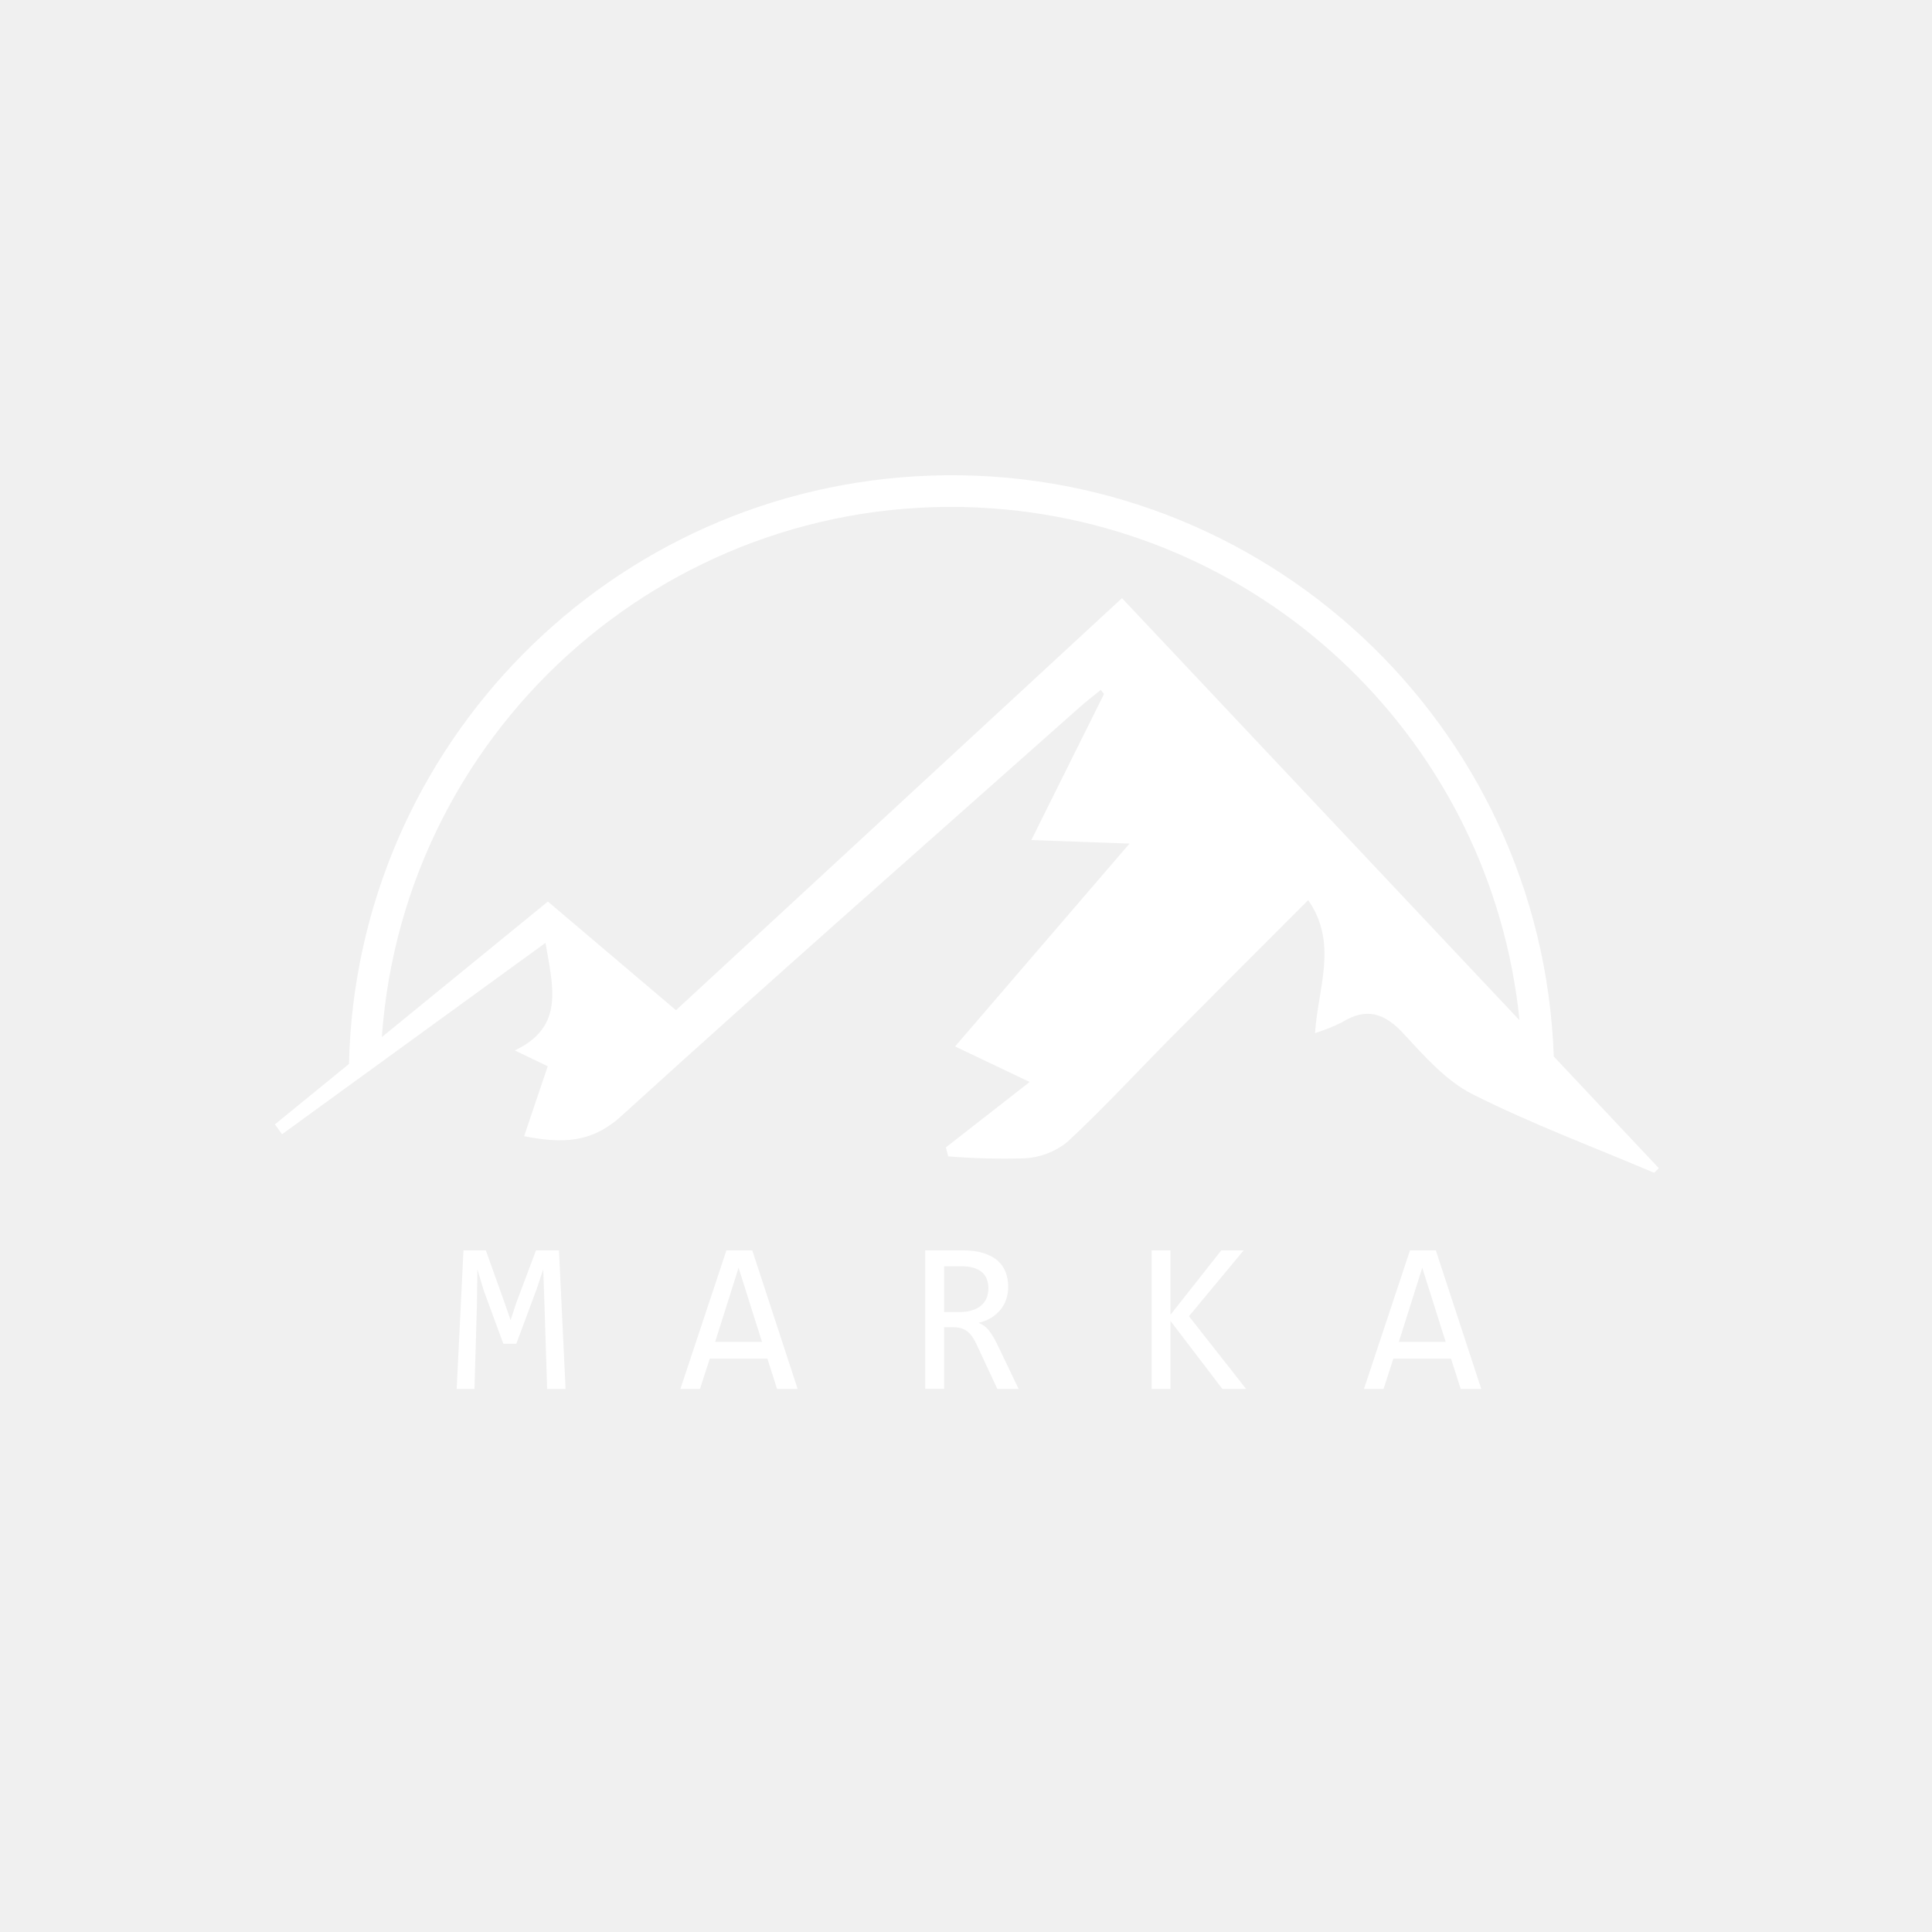
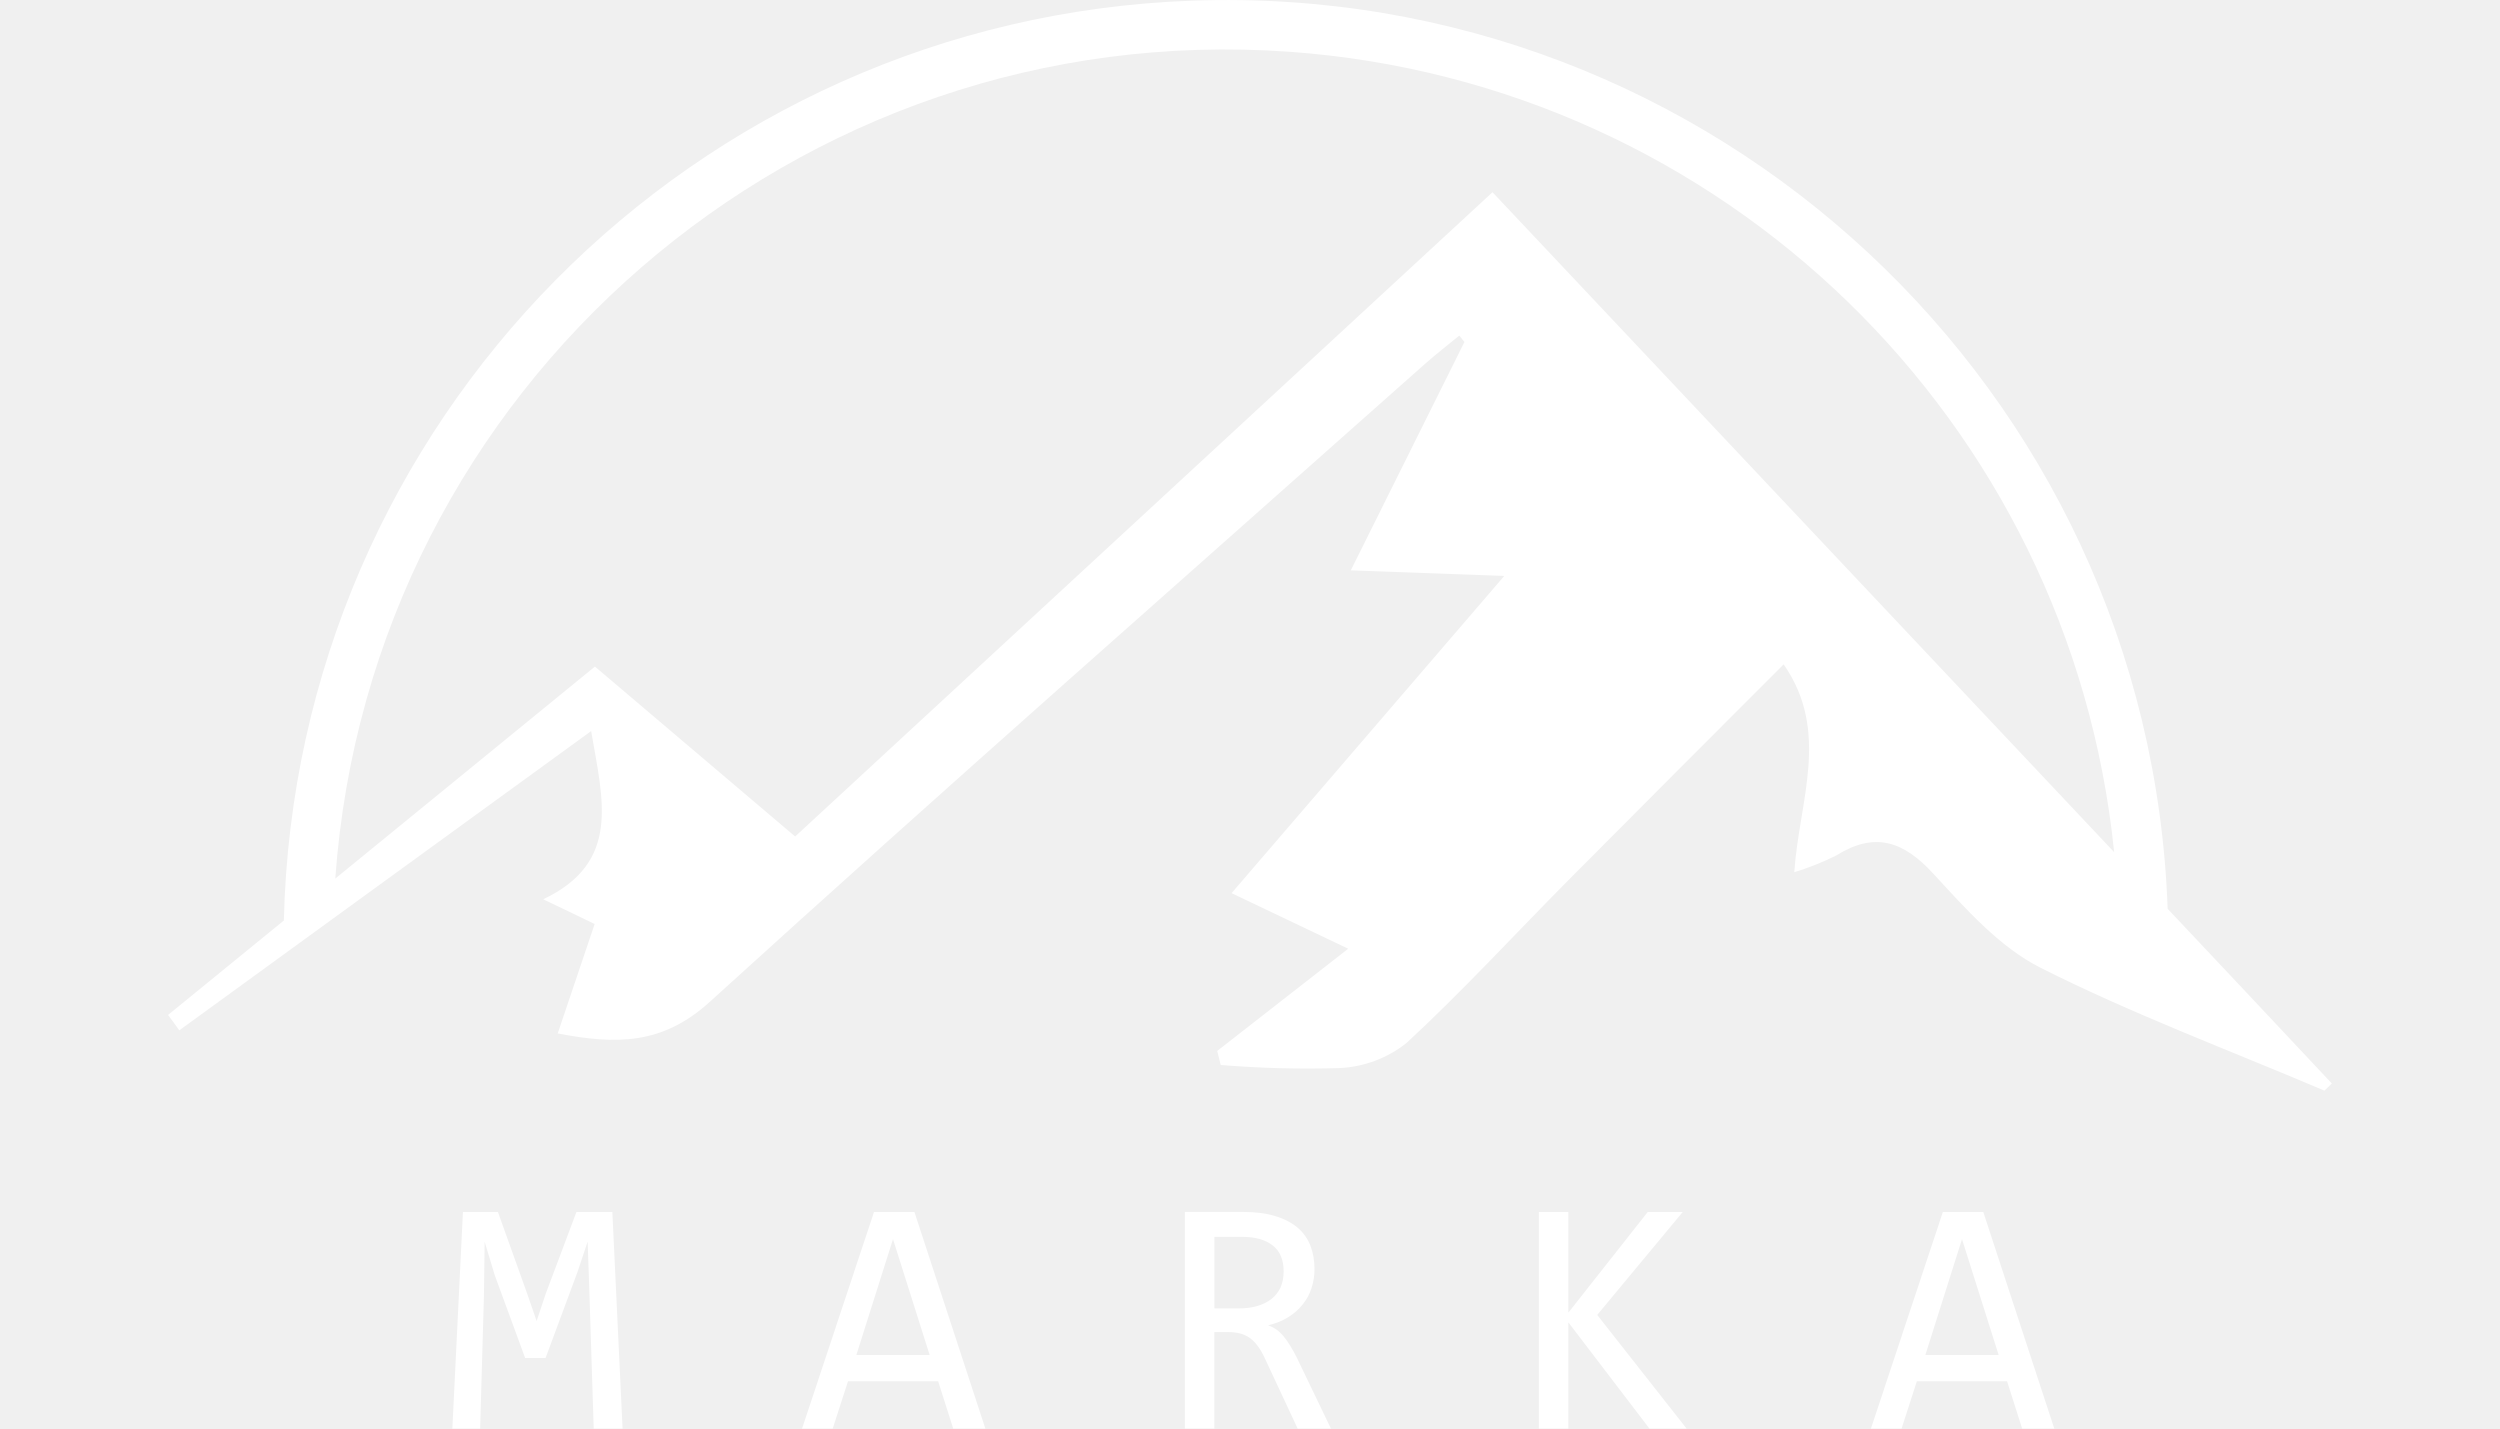
- <svg xmlns="http://www.w3.org/2000/svg" version="1.1" id="Layer_1" x="0px" y="0px" viewBox="0 0 354 354" style="enable-background:new 0 0 354 354;" xml:space="preserve">
+ <svg xmlns="http://www.w3.org/2000/svg" version="1.1" id="Layer_1" x="0px" y="0px" viewBox="0 0 350 200" style="enable-background:new 0 0 350 200;" xml:space="preserve">
  <style type="text/css">
	.st0{fill:#FFFFFF;}
	.st1{enable-background:new    ;}
</style>
  <g>
-     <path id="Path_1" class="st0" d="M284.7,193.58c-2.17-60.95-53.34-108.6-114.28-106.43C111.98,89.23,65.3,136.5,63.94,194.95   c-4.53,3.69-9.05,7.38-13.57,11.07c0.44,0.6,0.88,1.19,1.31,1.81c4.73-3.44,9.47-6.88,14.2-10.32l3.86-2.8   c9.98-7.26,20.02-14.55,30.21-21.95c1.38,8.1,3.52,15.37-5.62,19.71c2.5,1.19,4.14,1.99,6.03,2.9c-1.48,4.38-2.86,8.47-4.33,12.82   c6.86,1.32,12.27,1.35,17.84-3.72c27.7-25.19,55.85-49.9,83.84-74.78c1.29-1.14,2.65-2.19,3.98-3.28c0.2,0.25,0.4,0.5,0.6,0.75   c-4.28,8.6-8.56,17.19-13.32,26.76c6.14,0.22,11.41,0.41,17.99,0.65c-11.21,13.04-21.48,24.98-31.96,37.17l13.67,6.51l-15.35,11.98   l0.41,1.65c4.64,0.38,9.3,0.5,13.96,0.36c2.85-0.14,5.59-1.17,7.82-2.95c6.55-6.06,12.6-12.65,18.89-19   c8.38-8.45,16.81-16.86,25.3-25.36c5.51,7.91,1.8,16.05,1.25,24.36c1.69-0.52,3.33-1.17,4.91-1.96c4.5-2.81,7.85-1.71,11.36,2.11   c3.79,4.11,7.76,8.62,12.61,11.06c10.77,5.42,22.13,9.66,33.25,14.39l0.87-0.84C297.55,207.24,291.13,200.41,284.7,193.58z    M205.58,109.6l-81.72,75.5l-23.47-19.91c-10.2,8.32-20.34,16.6-30.43,24.84c4.13-57.64,54.21-101.01,111.85-96.88   c50.71,3.64,91.47,43.21,96.61,93.79C254.3,161.32,230.02,135.54,205.58,109.6L205.58,109.6z" />
+     <path id="Path_1" class="st0" d="M303.47,127.23C300.88,54.42,239.75-2.51,166.95,0.09C97.13,2.57,41.37,59.04,39.74,128.87   c-5.41,4.41-10.81,8.82-16.21,13.22c0.53,0.72,1.05,1.42,1.57,2.16c5.65-4.11,11.31-8.22,16.96-12.33l4.61-3.35   c11.92-8.67,23.92-17.38,36.09-26.22c1.65,9.68,4.21,18.36-6.71,23.55c2.99,1.42,4.95,2.38,7.2,3.46   c-1.77,5.23-3.42,10.12-5.17,15.32c8.2,1.58,14.66,1.61,21.31-4.44c33.09-30.09,66.72-59.61,100.16-89.34   c1.54-1.36,3.17-2.62,4.75-3.92c0.24,0.3,0.48,0.6,0.72,0.9c-5.11,10.27-10.23,20.54-15.91,31.97c7.34,0.26,13.63,0.49,21.49,0.78   c-13.39,15.58-25.66,29.84-38.18,44.41l16.33,7.78l-18.34,14.31l0.49,1.97c5.54,0.45,11.11,0.6,16.68,0.43   c3.4-0.17,6.68-1.4,9.34-3.52c7.83-7.24,15.05-15.11,22.57-22.7c10.01-10.09,20.08-20.14,30.22-30.3   c6.58,9.45,2.15,19.17,1.49,29.1c2.02-0.62,3.98-1.4,5.87-2.34c5.38-3.36,9.38-2.04,13.57,2.52c4.53,4.91,9.27,10.3,15.06,13.21   c12.87,6.48,26.44,11.54,39.72,17.19l1.04-1C318.83,143.55,311.16,135.39,303.47,127.23z M208.95,26.91l-97.63,90.2L83.29,93.32   c-12.19,9.94-24.3,19.83-36.35,29.68C51.87,54.13,111.69,2.32,180.56,7.25c60.58,4.35,109.28,51.62,115.42,112.05   C267.16,88.69,238.15,57.89,208.95,26.91L208.95,26.91z" />
    <g class="st1">
-       <path class="st0" d="M103.63,254.49h-3.38l-0.5-15.83l-0.21-6.08l-1.18,3.53l-3.75,10.1h-2.39l-3.57-9.71l-1.18-3.92l-0.08,6.35    l-0.45,15.56h-3.26l1.24-25.38h4.1l3.42,9.56l1.11,3.22l1.07-3.22l3.59-9.56h4.21L103.63,254.49z" />
-       <path class="st0" d="M146.15,254.49h-3.77l-1.77-5.54h-10.56l-1.79,5.54h-3.59l8.43-25.38h4.74L146.15,254.49z M139.62,245.87    l-4.29-13.58l-4.29,13.58H139.62z" />
-       <path class="st0" d="M186.64,254.49h-3.9l-3.79-8.12c-0.28-0.62-0.58-1.14-0.87-1.54c-0.3-0.41-0.62-0.73-0.96-0.97    c-0.34-0.24-0.72-0.41-1.13-0.52c-0.41-0.1-0.86-0.16-1.37-0.16h-1.63v11.3h-3.46v-25.38h6.8c1.48,0,2.74,0.16,3.81,0.49    c1.06,0.32,1.93,0.78,2.61,1.36c0.68,0.58,1.18,1.29,1.5,2.11c0.32,0.82,0.48,1.73,0.48,2.73c0,0.79-0.12,1.54-0.35,2.24    c-0.23,0.71-0.58,1.35-1.04,1.92c-0.46,0.58-1.03,1.08-1.71,1.5c-0.68,0.42-1.46,0.74-2.34,0.94c0.71,0.25,1.32,0.68,1.82,1.29    c0.5,0.61,1.01,1.43,1.53,2.46L186.64,254.49z M181.1,236.08c0-1.36-0.42-2.38-1.27-3.05c-0.85-0.67-2.04-1.01-3.58-1.01h-3.26    v8.39h2.8c0.82,0,1.55-0.09,2.2-0.28s1.21-0.47,1.67-0.83c0.46-0.37,0.82-0.82,1.07-1.36C180.98,237.4,181.1,236.78,181.1,236.08z    " />
-       <path class="st0" d="M228.32,254.49h-4.35l-9.5-12.45v12.45h-3.46v-25.38h3.46v11.79l9.3-11.79h4.1l-10.02,12.06L228.32,254.49z" />
-       <path class="st0" d="M271.41,254.49h-3.77l-1.77-5.54h-10.57l-1.79,5.54h-3.59l8.43-25.38h4.74L271.41,254.49z M264.89,245.87    l-4.29-13.58l-4.29,13.58H264.89z" />
+       <path class="st0" d="M87.16,200h-4.04l-0.6-18.91l-0.25-7.26l-1.41,4.22l-4.48,12.07h-2.86l-4.26-11.6l-1.41-4.68l-0.1,7.59    L67.22,200h-3.89l1.48-30.32h4.9l4.09,11.42l1.33,3.85l1.28-3.85l4.29-11.42h5.03L87.16,200z" />
+       <path class="st0" d="M137.95,200h-4.5l-2.11-6.62h-12.62l-2.14,6.62h-4.29l10.07-30.32h5.66L137.95,200z M130.15,189.7    l-5.13-16.22l-5.13,16.22H130.15z" />
+       <path class="st0" d="M186.33,200h-4.66l-4.53-9.7c-0.33-0.74-0.69-1.36-1.04-1.84c-0.36-0.49-0.74-0.87-1.15-1.16    c-0.41-0.29-0.86-0.49-1.35-0.62c-0.49-0.12-1.03-0.19-1.64-0.19h-1.95v13.5h-4.13v-30.32h8.12c1.77,0,3.27,0.19,4.55,0.59    c1.27,0.38,2.31,0.93,3.12,1.62c0.81,0.69,1.41,1.54,1.79,2.52c0.38,0.98,0.57,2.07,0.57,3.26c0,0.94-0.14,1.84-0.42,2.68    c-0.27,0.85-0.69,1.61-1.24,2.29c-0.55,0.69-1.23,1.29-2.04,1.79c-0.81,0.5-1.74,0.88-2.8,1.12c0.85,0.3,1.58,0.81,2.17,1.54    c0.6,0.73,1.21,1.71,1.83,2.94L186.33,200z M179.71,178.01c0-1.62-0.5-2.84-1.52-3.64c-1.02-0.8-2.44-1.21-4.28-1.21h-3.89v10.02    h3.35c0.98,0,1.85-0.11,2.63-0.33c0.78-0.23,1.45-0.56,2-0.99c0.55-0.44,0.98-0.98,1.28-1.62    C179.56,179.58,179.71,178.84,179.71,178.01z" />
+       <path class="st0" d="M236.12,200h-5.2l-11.35-14.87V200h-4.13v-30.32h4.13v14.09l11.11-14.09h4.9l-11.97,14.41L236.12,200z" />
+       <path class="st0" d="M287.6,200h-4.5l-2.11-6.62h-12.63l-2.14,6.62h-4.29l10.07-30.32h5.66L287.6,200z M279.81,189.7l-5.13-16.22    l-5.13,16.22H279.81z" />
    </g>
  </g>
</svg>
